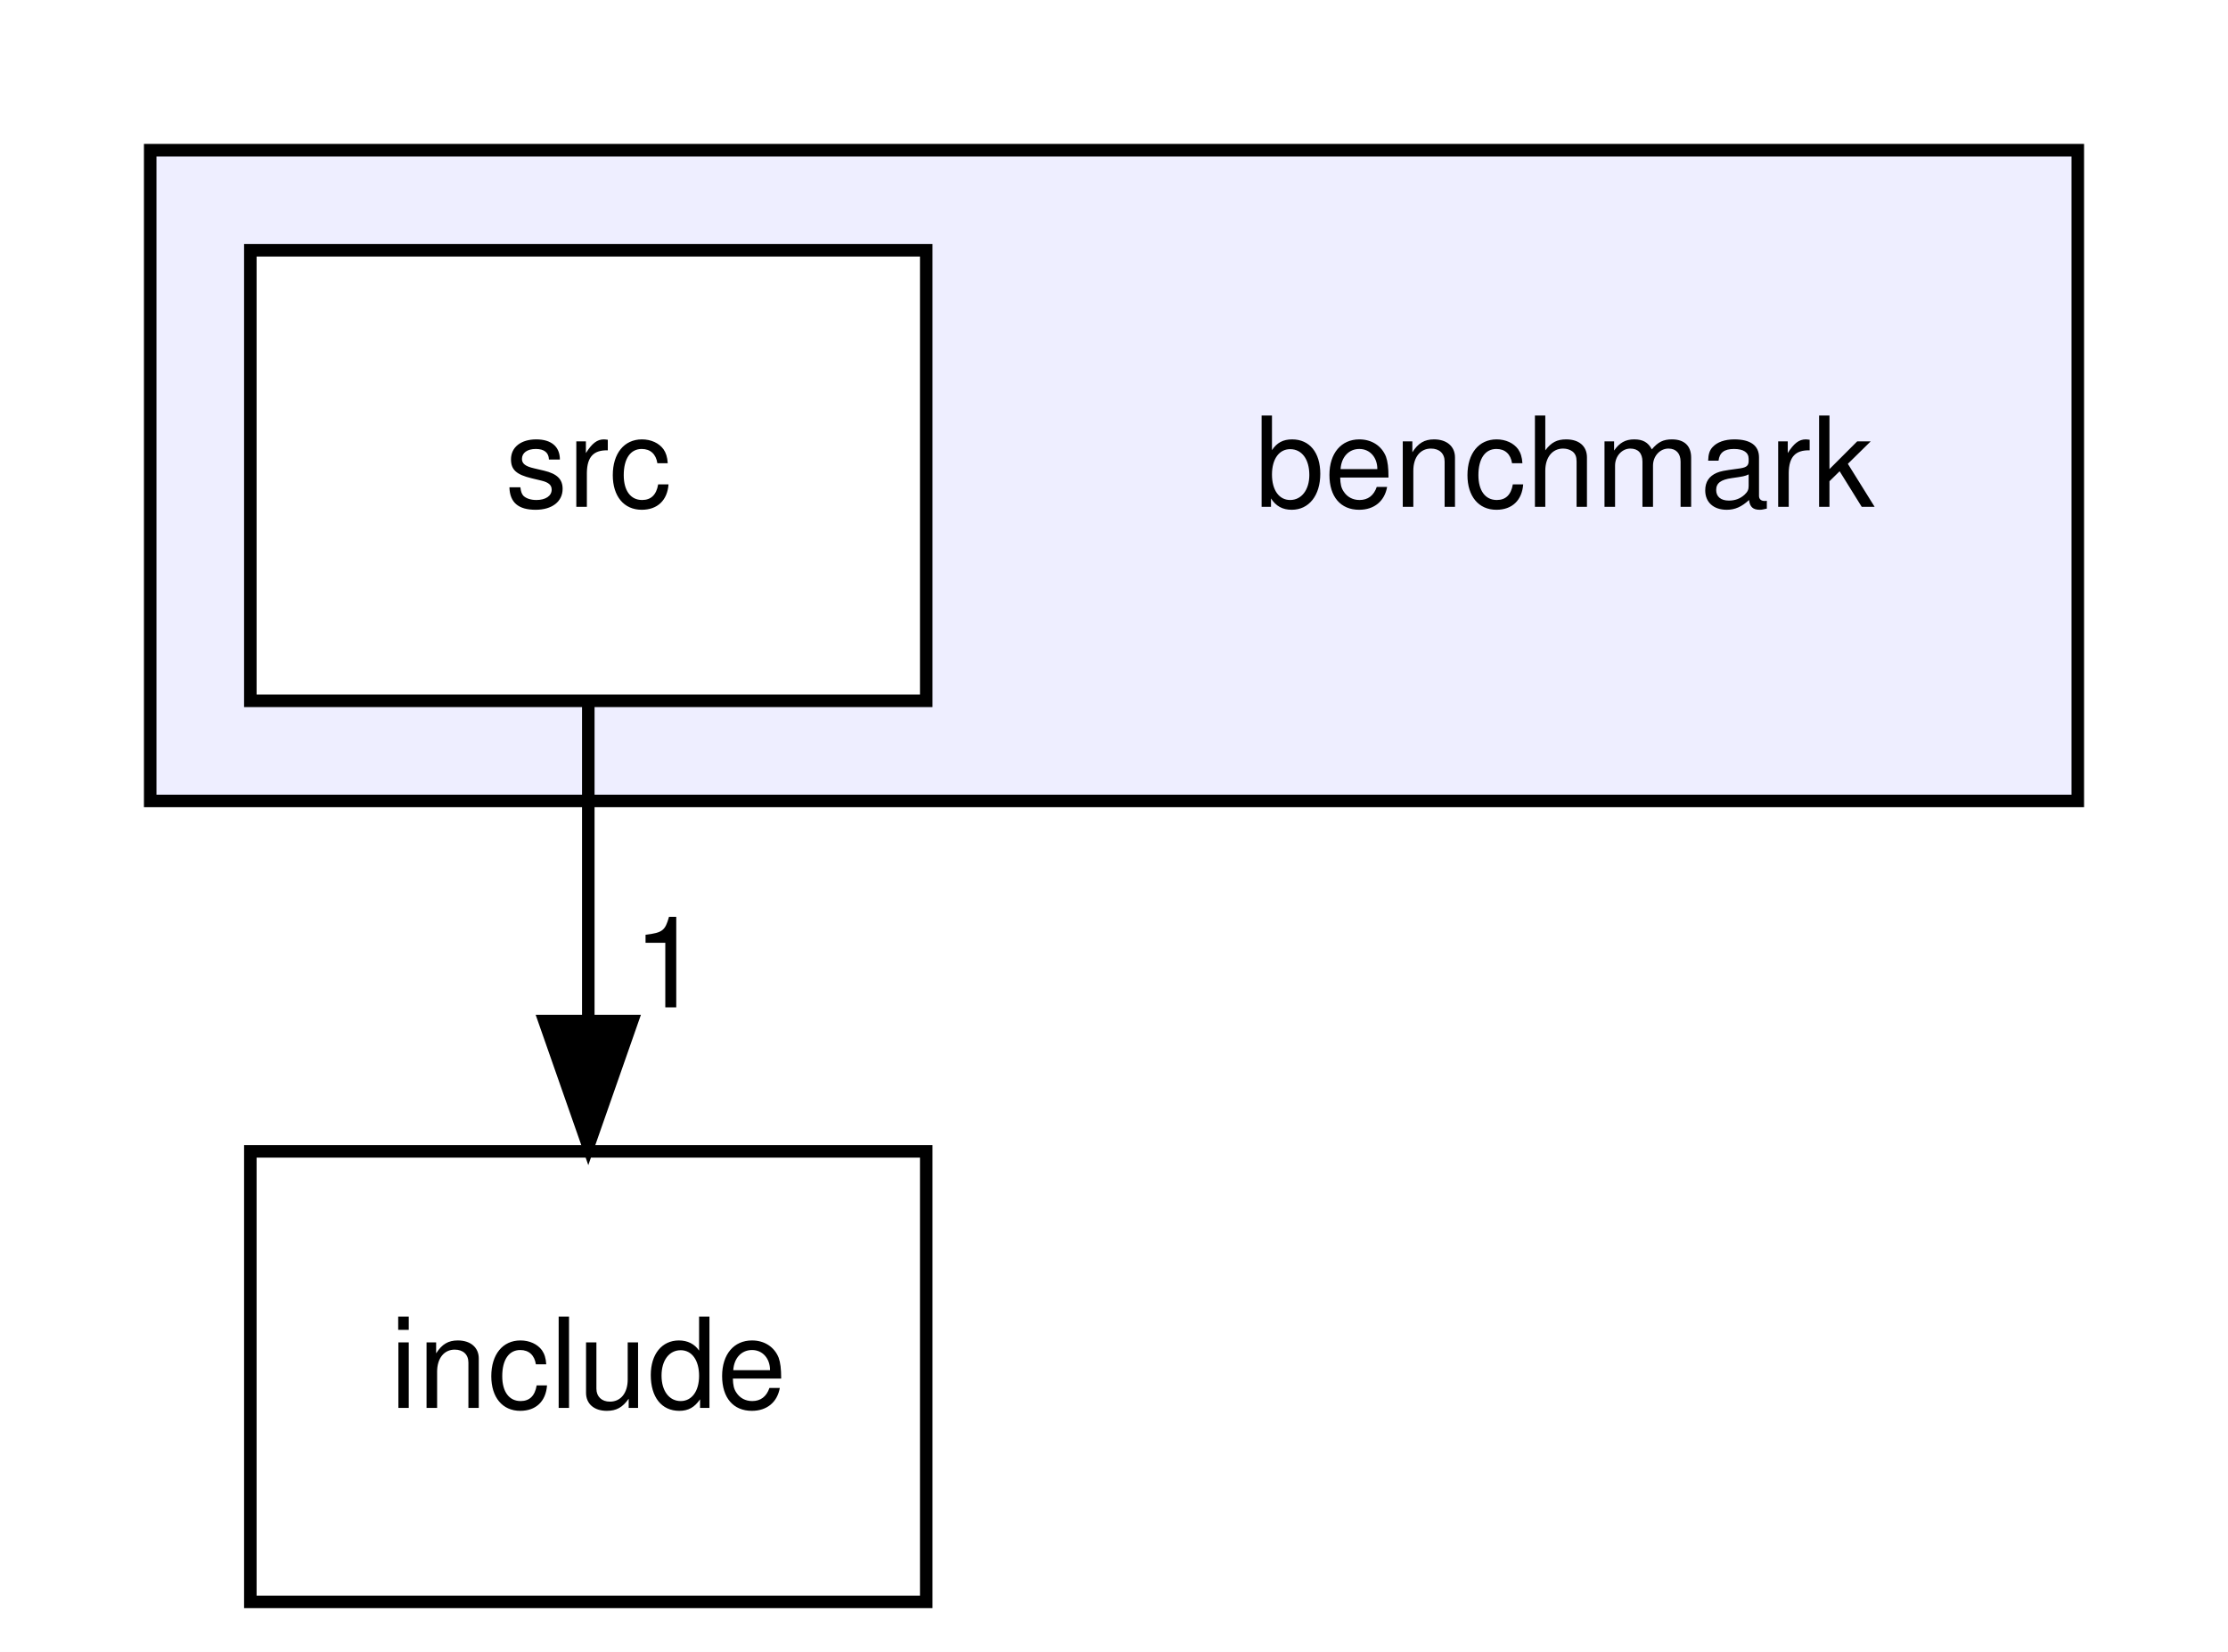
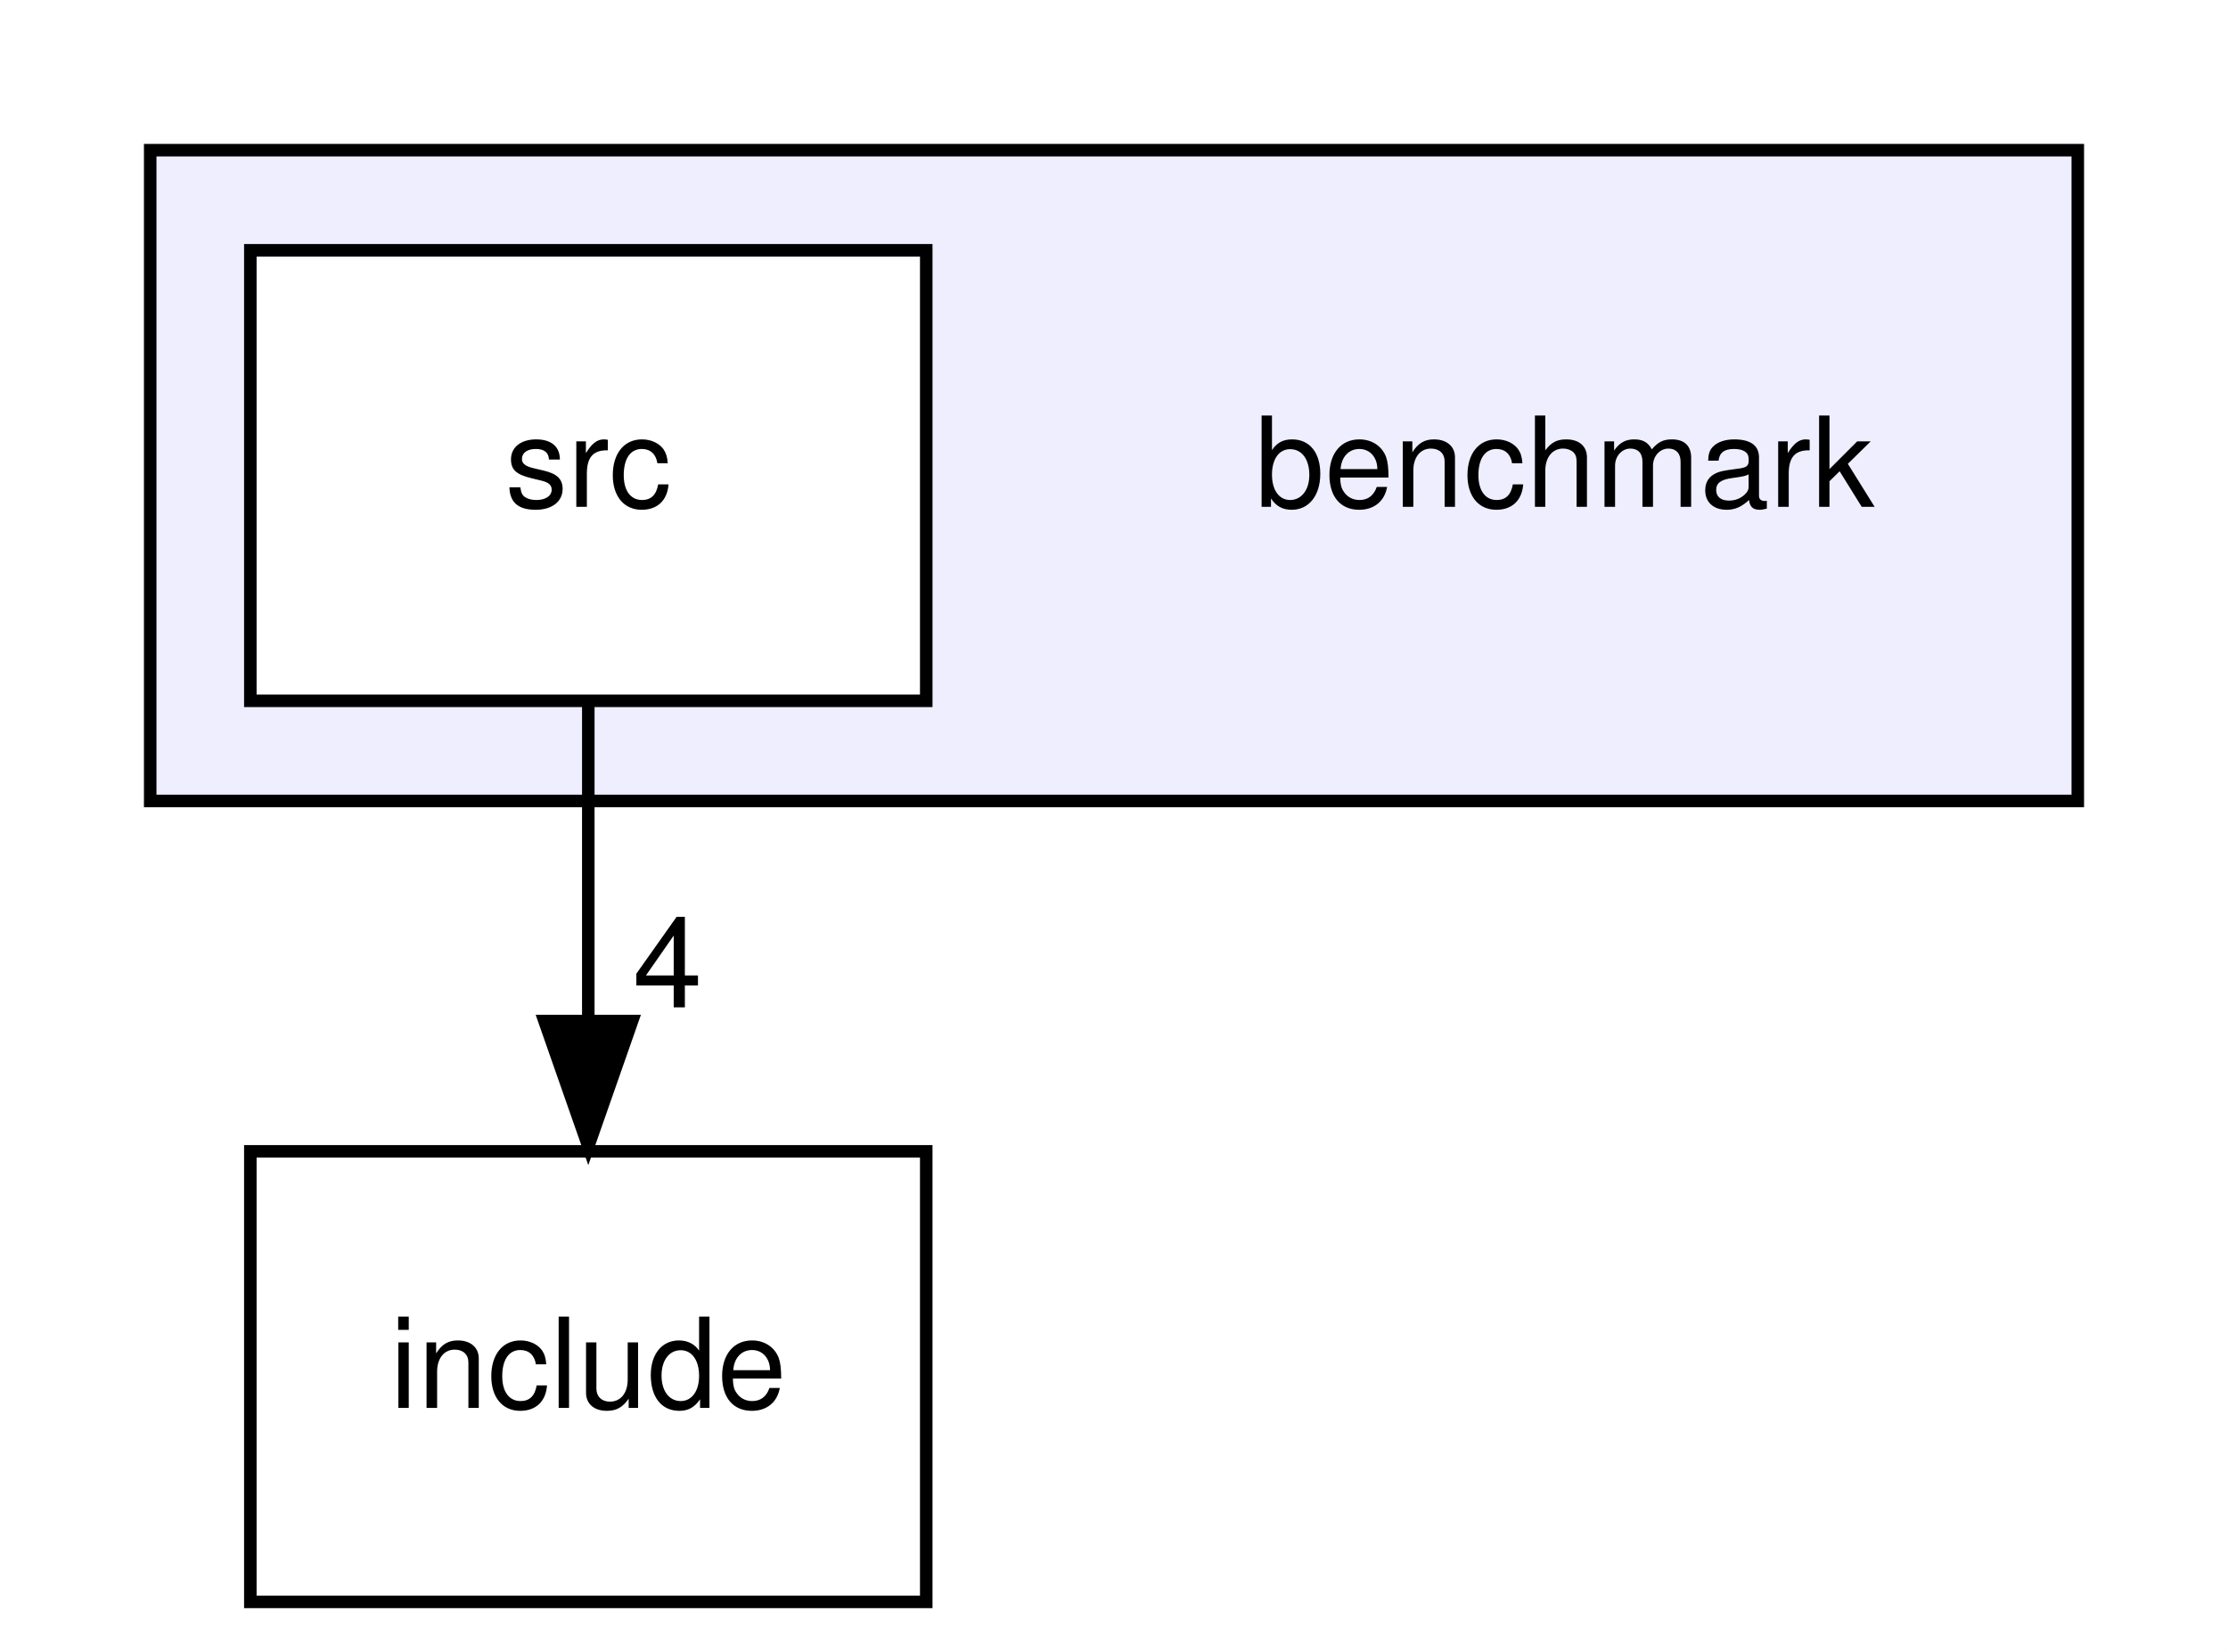
<svg xmlns="http://www.w3.org/2000/svg" xmlns:xlink="http://www.w3.org/1999/xlink" width="178pt" height="132pt" viewBox="0.00 0.00 178.00 132.00">
  <g id="graph0" class="graph" transform="scale(1 1) rotate(0) translate(4 128)">
    <polygon fill="#ffffff" stroke="transparent" points="-4,4 -4,-128 174,-128 174,4 -4,4" />
    <g id="clust1" class="cluster">
      <g id="a_clust1">
        <a xlink:href="dir_44cec6e3ea30e076b9313c4641539d9f.html" target="_top">
          <polygon fill="#eeeeff" stroke="#000000" points="8,-64 8,-116 162,-116 162,-64 8,-64" />
        </a>
      </g>
    </g>
    <g id="node1" class="node">
      <text text-anchor="middle" x="121" y="-87.5" font-family="Helvetica,sans-Serif" font-size="10.00" fill="#000000">benchmark</text>
    </g>
    <g id="node2" class="node">
      <g id="a_node2">
        <a xlink:href="dir_5b32b0c8d196e0bee0bc7bd37f53bc55.html" target="_top" xlink:title="src">
          <polygon fill="#ffffff" stroke="#000000" points="70,-108 16,-108 16,-72 70,-72 70,-108" />
          <text text-anchor="middle" x="43" y="-87.5" font-family="Helvetica,sans-Serif" font-size="10.00" fill="#000000">src</text>
        </a>
      </g>
    </g>
    <g id="node3" class="node">
      <g id="a_node3">
        <a xlink:href="dir_d44c64559bbebec7f509842c48db8b23.html" target="_top" xlink:title="include">
          <polygon fill="none" stroke="#000000" points="70,-36 16,-36 16,0 70,0 70,-36" />
          <text text-anchor="middle" x="43" y="-15.5" font-family="Helvetica,sans-Serif" font-size="10.00" fill="#000000">include</text>
        </a>
      </g>
    </g>
    <g id="edge1" class="edge">
      <path fill="none" stroke="#000000" d="M43,-71.831C43,-64.131 43,-54.974 43,-46.417" />
      <polygon fill="#000000" stroke="#000000" points="46.5,-46.413 43,-36.413 39.5,-46.413 46.5,-46.413" />
      <g id="a_edge1-headlabel">
-         <a xlink:href="dir_000001_000002.html" target="_top" xlink:title="1">
-           <text text-anchor="middle" x="49.339" y="-47.508" font-family="Helvetica,sans-Serif" font-size="10.00" fill="#000000">1</text>
+         <a xlink:href="dir_000001_000002.html" target="_top" xlink:title="4">
+           <text text-anchor="middle" x="49.339" y="-47.508" font-family="Helvetica,sans-Serif" font-size="10.00" fill="#000000">4</text>
        </a>
      </g>
    </g>
  </g>
</svg>
